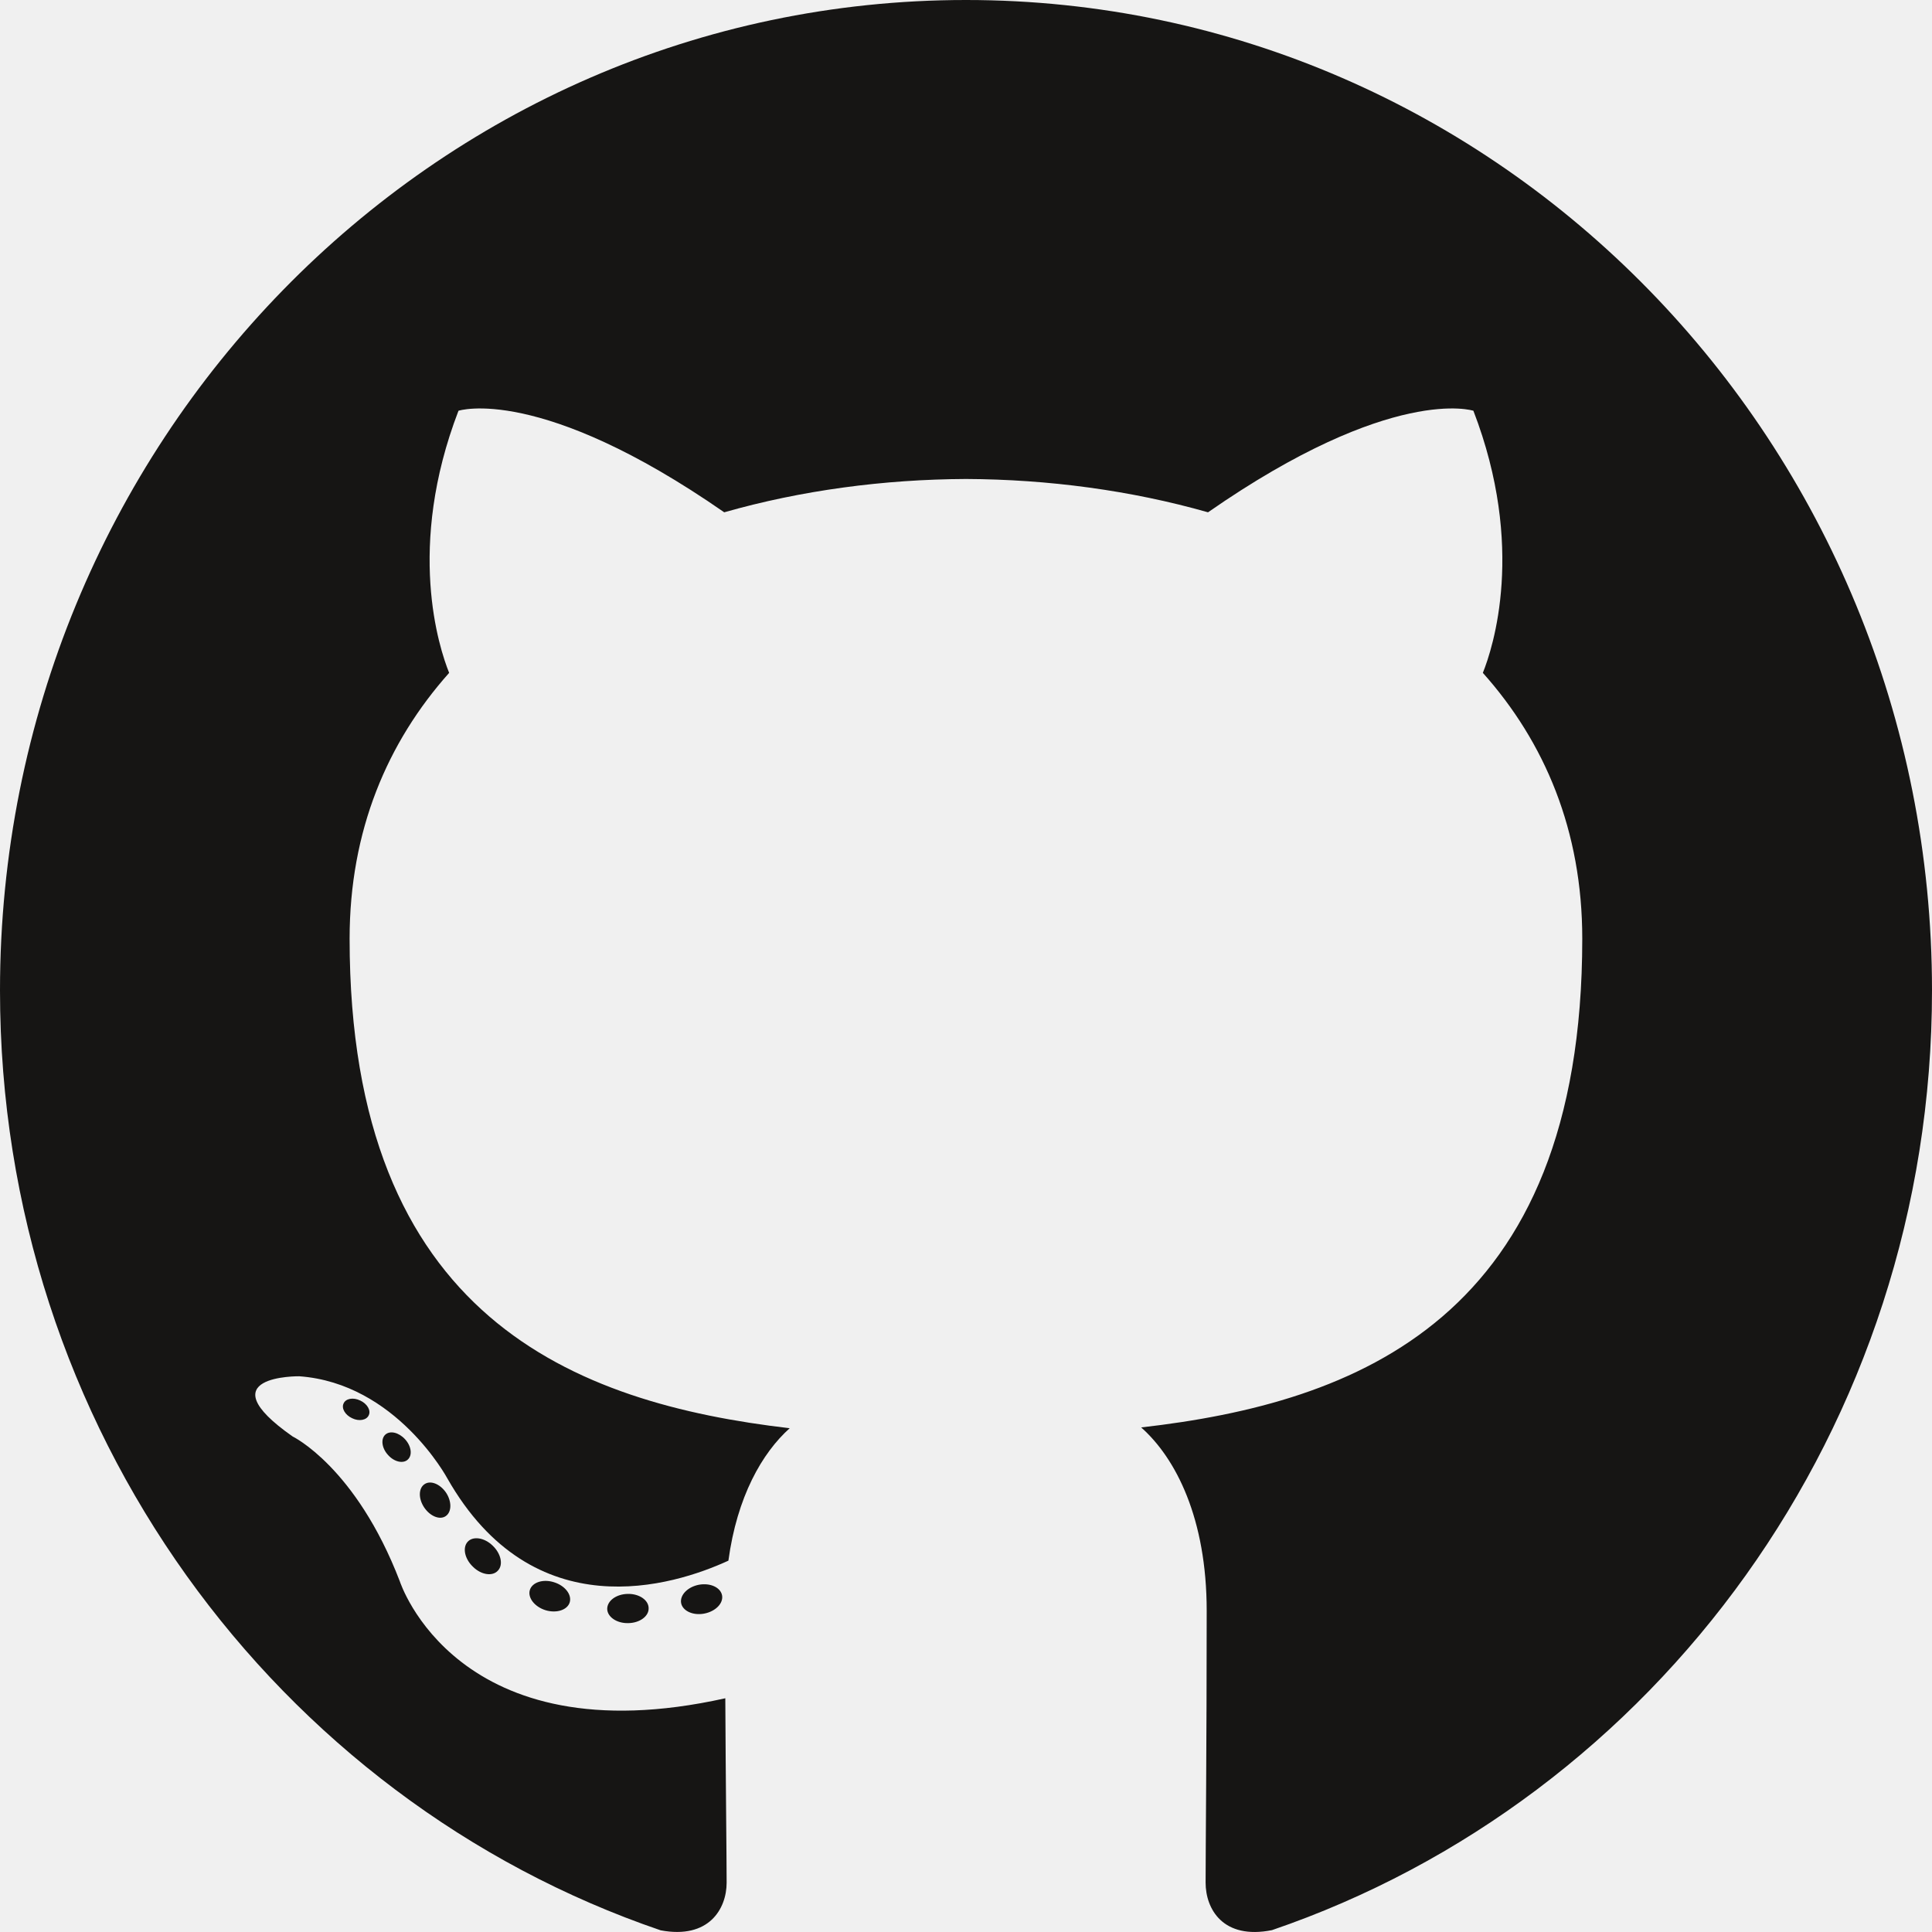
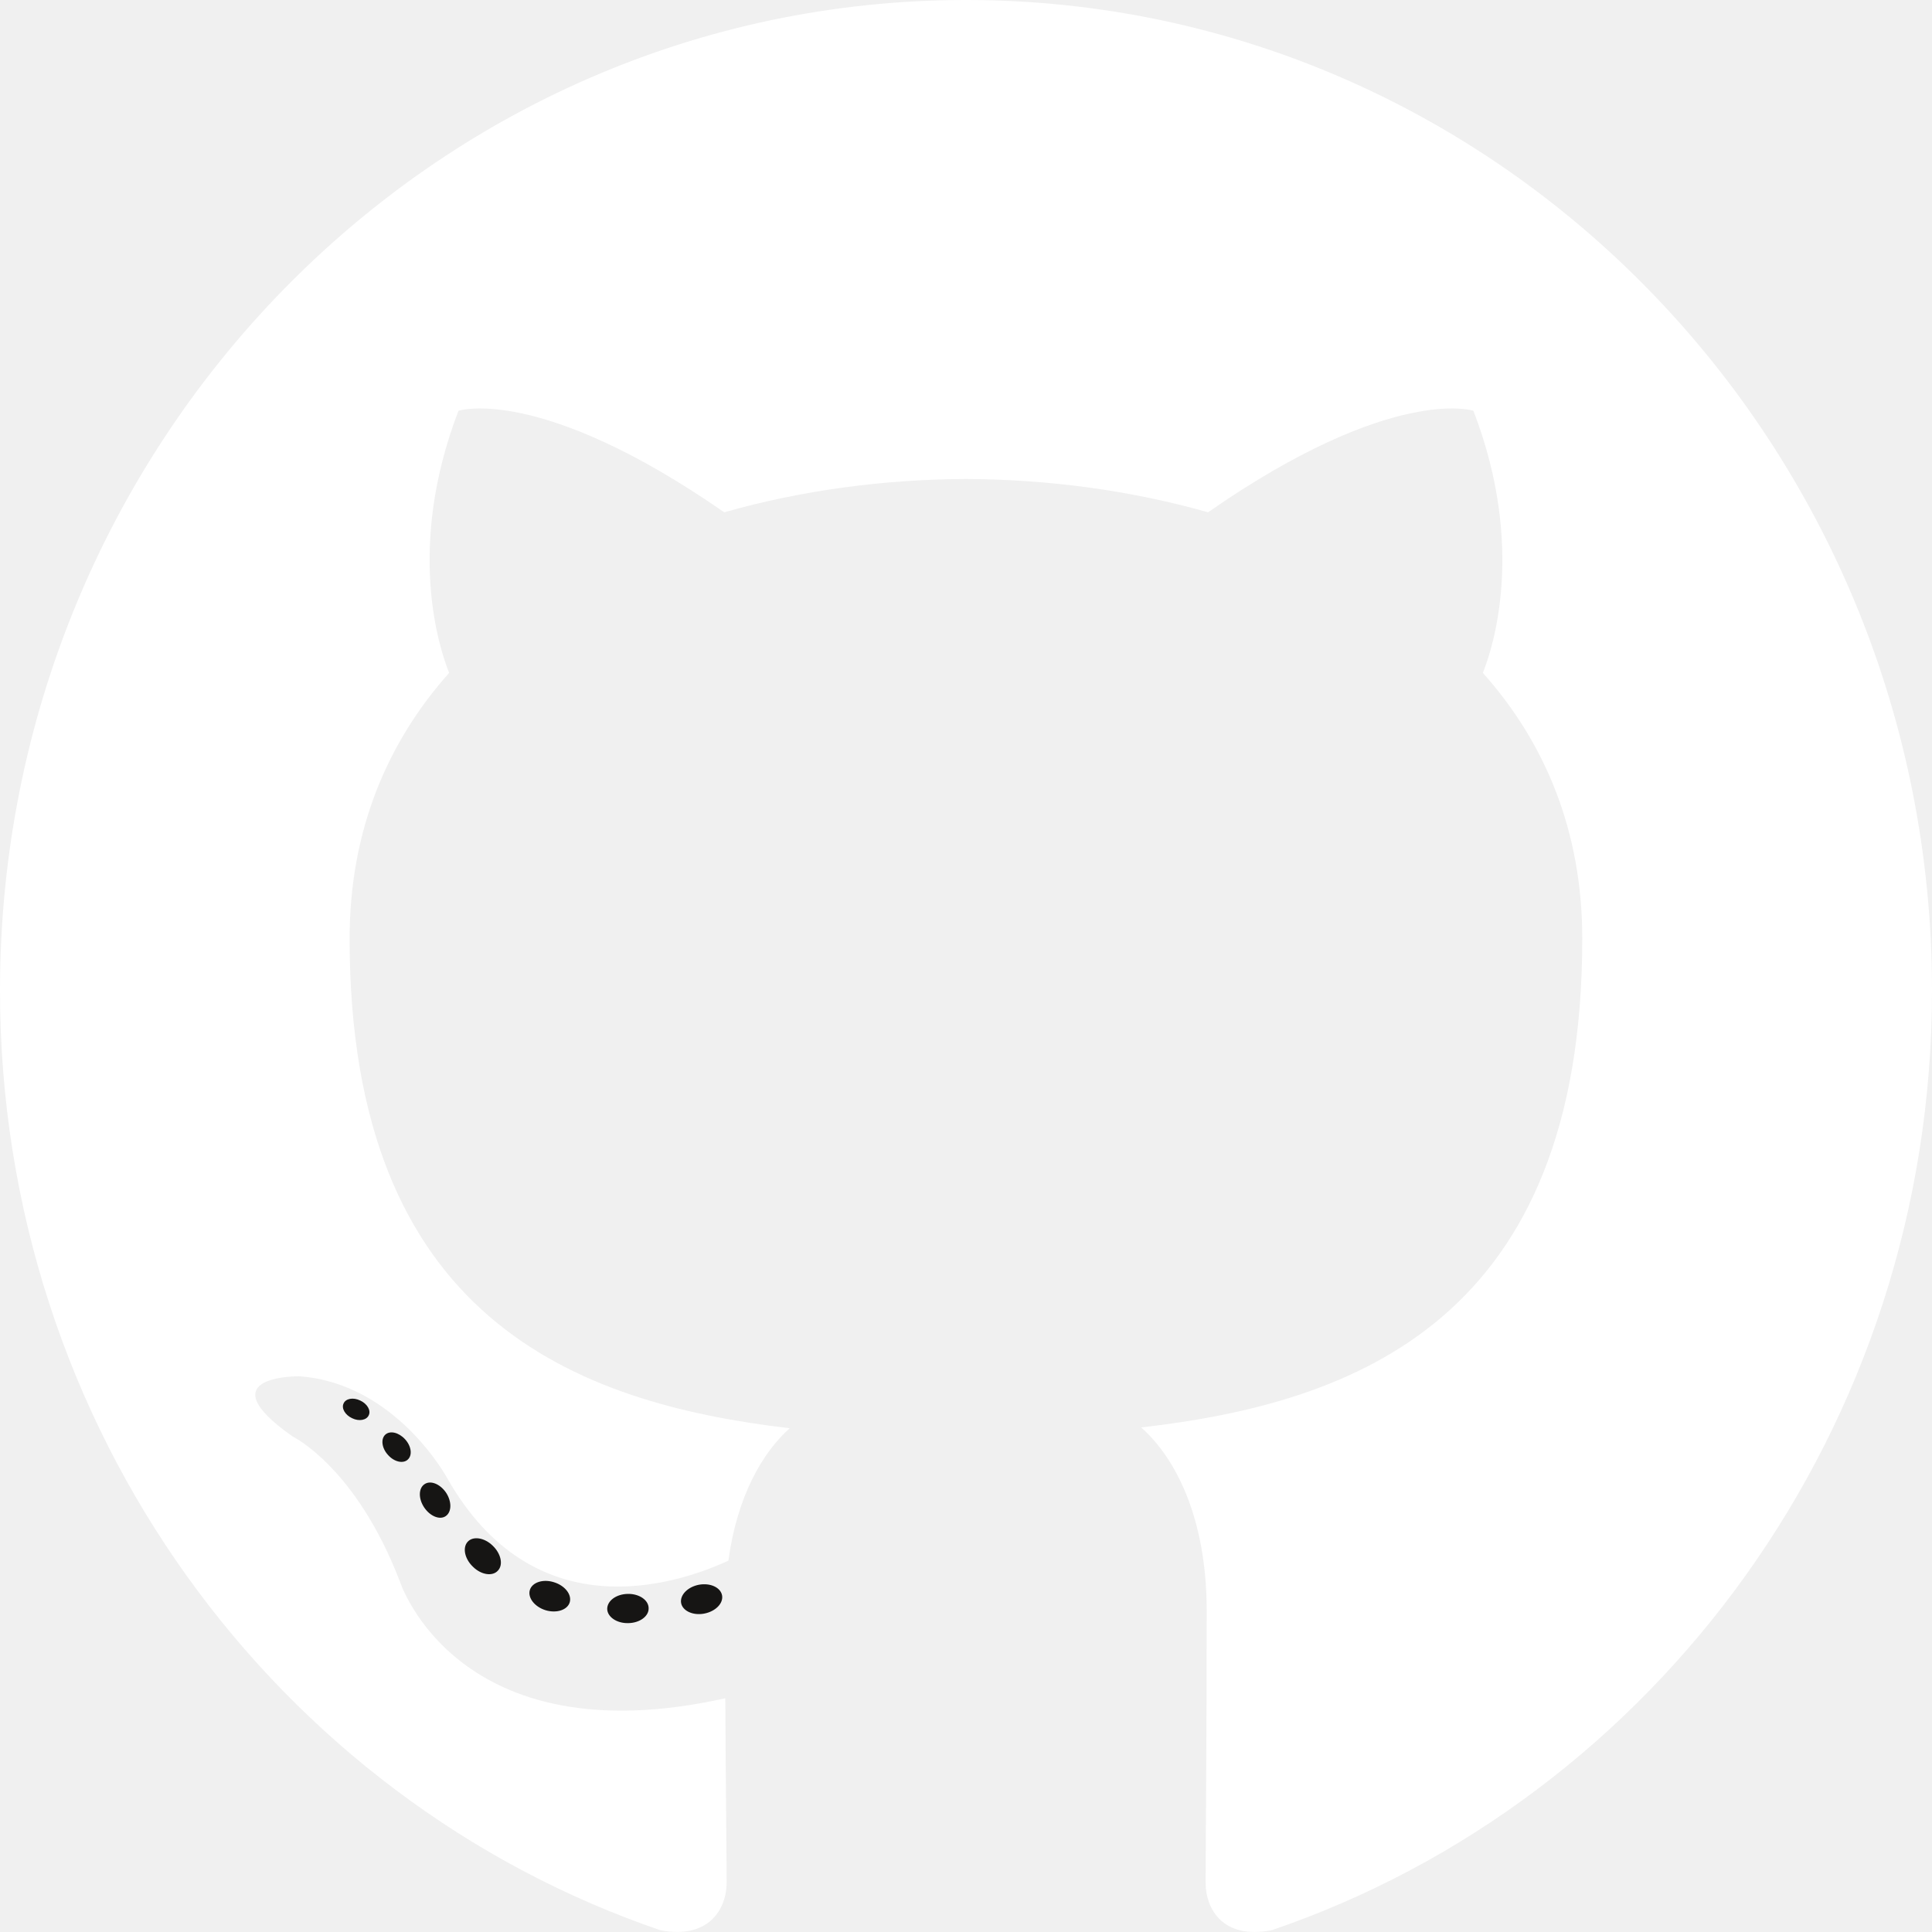
<svg xmlns="http://www.w3.org/2000/svg" width="48" height="48" viewBox="0 0 48 48" fill="none">
-   <path d="M24 0C10.747 0 0 11.017 0 24.608C0 35.48 6.877 44.704 16.413 47.958C17.612 48.185 18.053 47.424 18.053 46.774C18.053 46.187 18.03 44.249 18.02 42.193C11.343 43.681 9.934 39.289 9.934 39.289C8.842 36.445 7.269 35.688 7.269 35.688C5.092 34.161 7.434 34.193 7.434 34.193C9.844 34.366 11.113 36.728 11.113 36.728C13.253 40.49 16.727 39.403 18.097 38.774C18.312 37.184 18.934 36.098 19.62 35.484C14.29 34.861 8.686 32.751 8.686 23.322C8.686 20.636 9.623 18.441 11.159 16.717C10.909 16.098 10.088 13.595 11.391 10.205C11.391 10.205 13.407 9.544 17.993 12.728C19.907 12.182 21.961 11.909 24 11.9C26.04 11.909 28.095 12.182 30.013 12.728C34.593 9.544 36.606 10.205 36.606 10.205C37.912 13.595 37.09 16.098 36.841 16.717C38.38 18.441 39.311 20.636 39.311 23.322C39.311 32.774 33.697 34.855 28.352 35.464C29.213 36.228 29.98 37.725 29.98 40.021C29.98 43.313 29.953 45.963 29.953 46.774C29.953 47.429 30.385 48.196 31.601 47.954C41.132 44.697 48 35.476 48 24.608C48 11.017 37.255 0 24 0Z" fill="#161514" />
+   <path d="M24 0C10.747 0 0 11.017 0 24.608C0 35.48 6.877 44.704 16.413 47.958C17.612 48.185 18.053 47.424 18.053 46.774C18.053 46.187 18.03 44.249 18.02 42.193C11.343 43.681 9.934 39.289 9.934 39.289C8.842 36.445 7.269 35.688 7.269 35.688C5.092 34.161 7.434 34.193 7.434 34.193C9.844 34.366 11.113 36.728 11.113 36.728C13.253 40.49 16.727 39.403 18.097 38.774C18.312 37.184 18.934 36.098 19.62 35.484C14.29 34.861 8.686 32.751 8.686 23.322C8.686 20.636 9.623 18.441 11.159 16.717C10.909 16.098 10.088 13.595 11.391 10.205C11.391 10.205 13.407 9.544 17.993 12.728C19.907 12.182 21.961 11.909 24 11.9C26.04 11.909 28.095 12.182 30.013 12.728C34.593 9.544 36.606 10.205 36.606 10.205C37.912 13.595 37.09 16.098 36.841 16.717C38.38 18.441 39.311 20.636 39.311 23.322C39.311 32.774 33.697 34.855 28.352 35.464C29.213 36.228 29.98 37.725 29.98 40.021C29.98 43.313 29.953 45.963 29.953 46.774C29.953 47.429 30.385 48.196 31.601 47.954C41.132 44.697 48 35.476 48 24.608C48 11.017 37.255 0 24 0Z" fill="#ffffff" />
  <path d="M9.161 35.162C9.108 35.283 8.921 35.32 8.75 35.236C8.577 35.157 8.479 34.992 8.535 34.871C8.587 34.746 8.774 34.711 8.948 34.795C9.122 34.874 9.221 35.041 9.161 35.162Z" fill="#161514" />
  <path d="M10.131 36.263C10.017 36.371 9.794 36.321 9.642 36.15C9.485 35.981 9.456 35.753 9.572 35.644C9.69 35.536 9.906 35.587 10.063 35.757C10.22 35.928 10.251 36.154 10.131 36.263Z" fill="#161514" />
  <path d="M11.076 37.666C10.929 37.77 10.689 37.673 10.541 37.456C10.394 37.239 10.394 36.98 10.544 36.876C10.693 36.771 10.929 36.865 11.079 37.08C11.226 37.3 11.226 37.56 11.076 37.666Z" fill="#161514" />
  <path d="M12.37 39.022C12.238 39.169 11.959 39.13 11.754 38.929C11.545 38.732 11.486 38.453 11.618 38.306C11.751 38.158 12.032 38.2 12.238 38.399C12.446 38.596 12.51 38.876 12.37 39.022Z" fill="#161514" />
  <path d="M14.155 39.809C14.097 40 13.828 40.087 13.556 40.006C13.285 39.922 13.108 39.699 13.163 39.506C13.219 39.314 13.49 39.223 13.763 39.31C14.033 39.393 14.211 39.615 14.155 39.809Z" fill="#161514" />
  <path d="M16.115 39.955C16.122 40.156 15.892 40.323 15.607 40.326C15.321 40.333 15.089 40.17 15.086 39.973C15.086 39.77 15.311 39.605 15.597 39.6C15.882 39.594 16.115 39.755 16.115 39.955Z" fill="#161514" />
  <path d="M17.94 39.639C17.974 39.835 17.776 40.037 17.493 40.09C17.215 40.142 16.957 40.021 16.922 39.826C16.888 39.626 17.089 39.424 17.367 39.372C17.65 39.322 17.904 39.44 17.94 39.639Z" fill="#161514" />
</svg>
